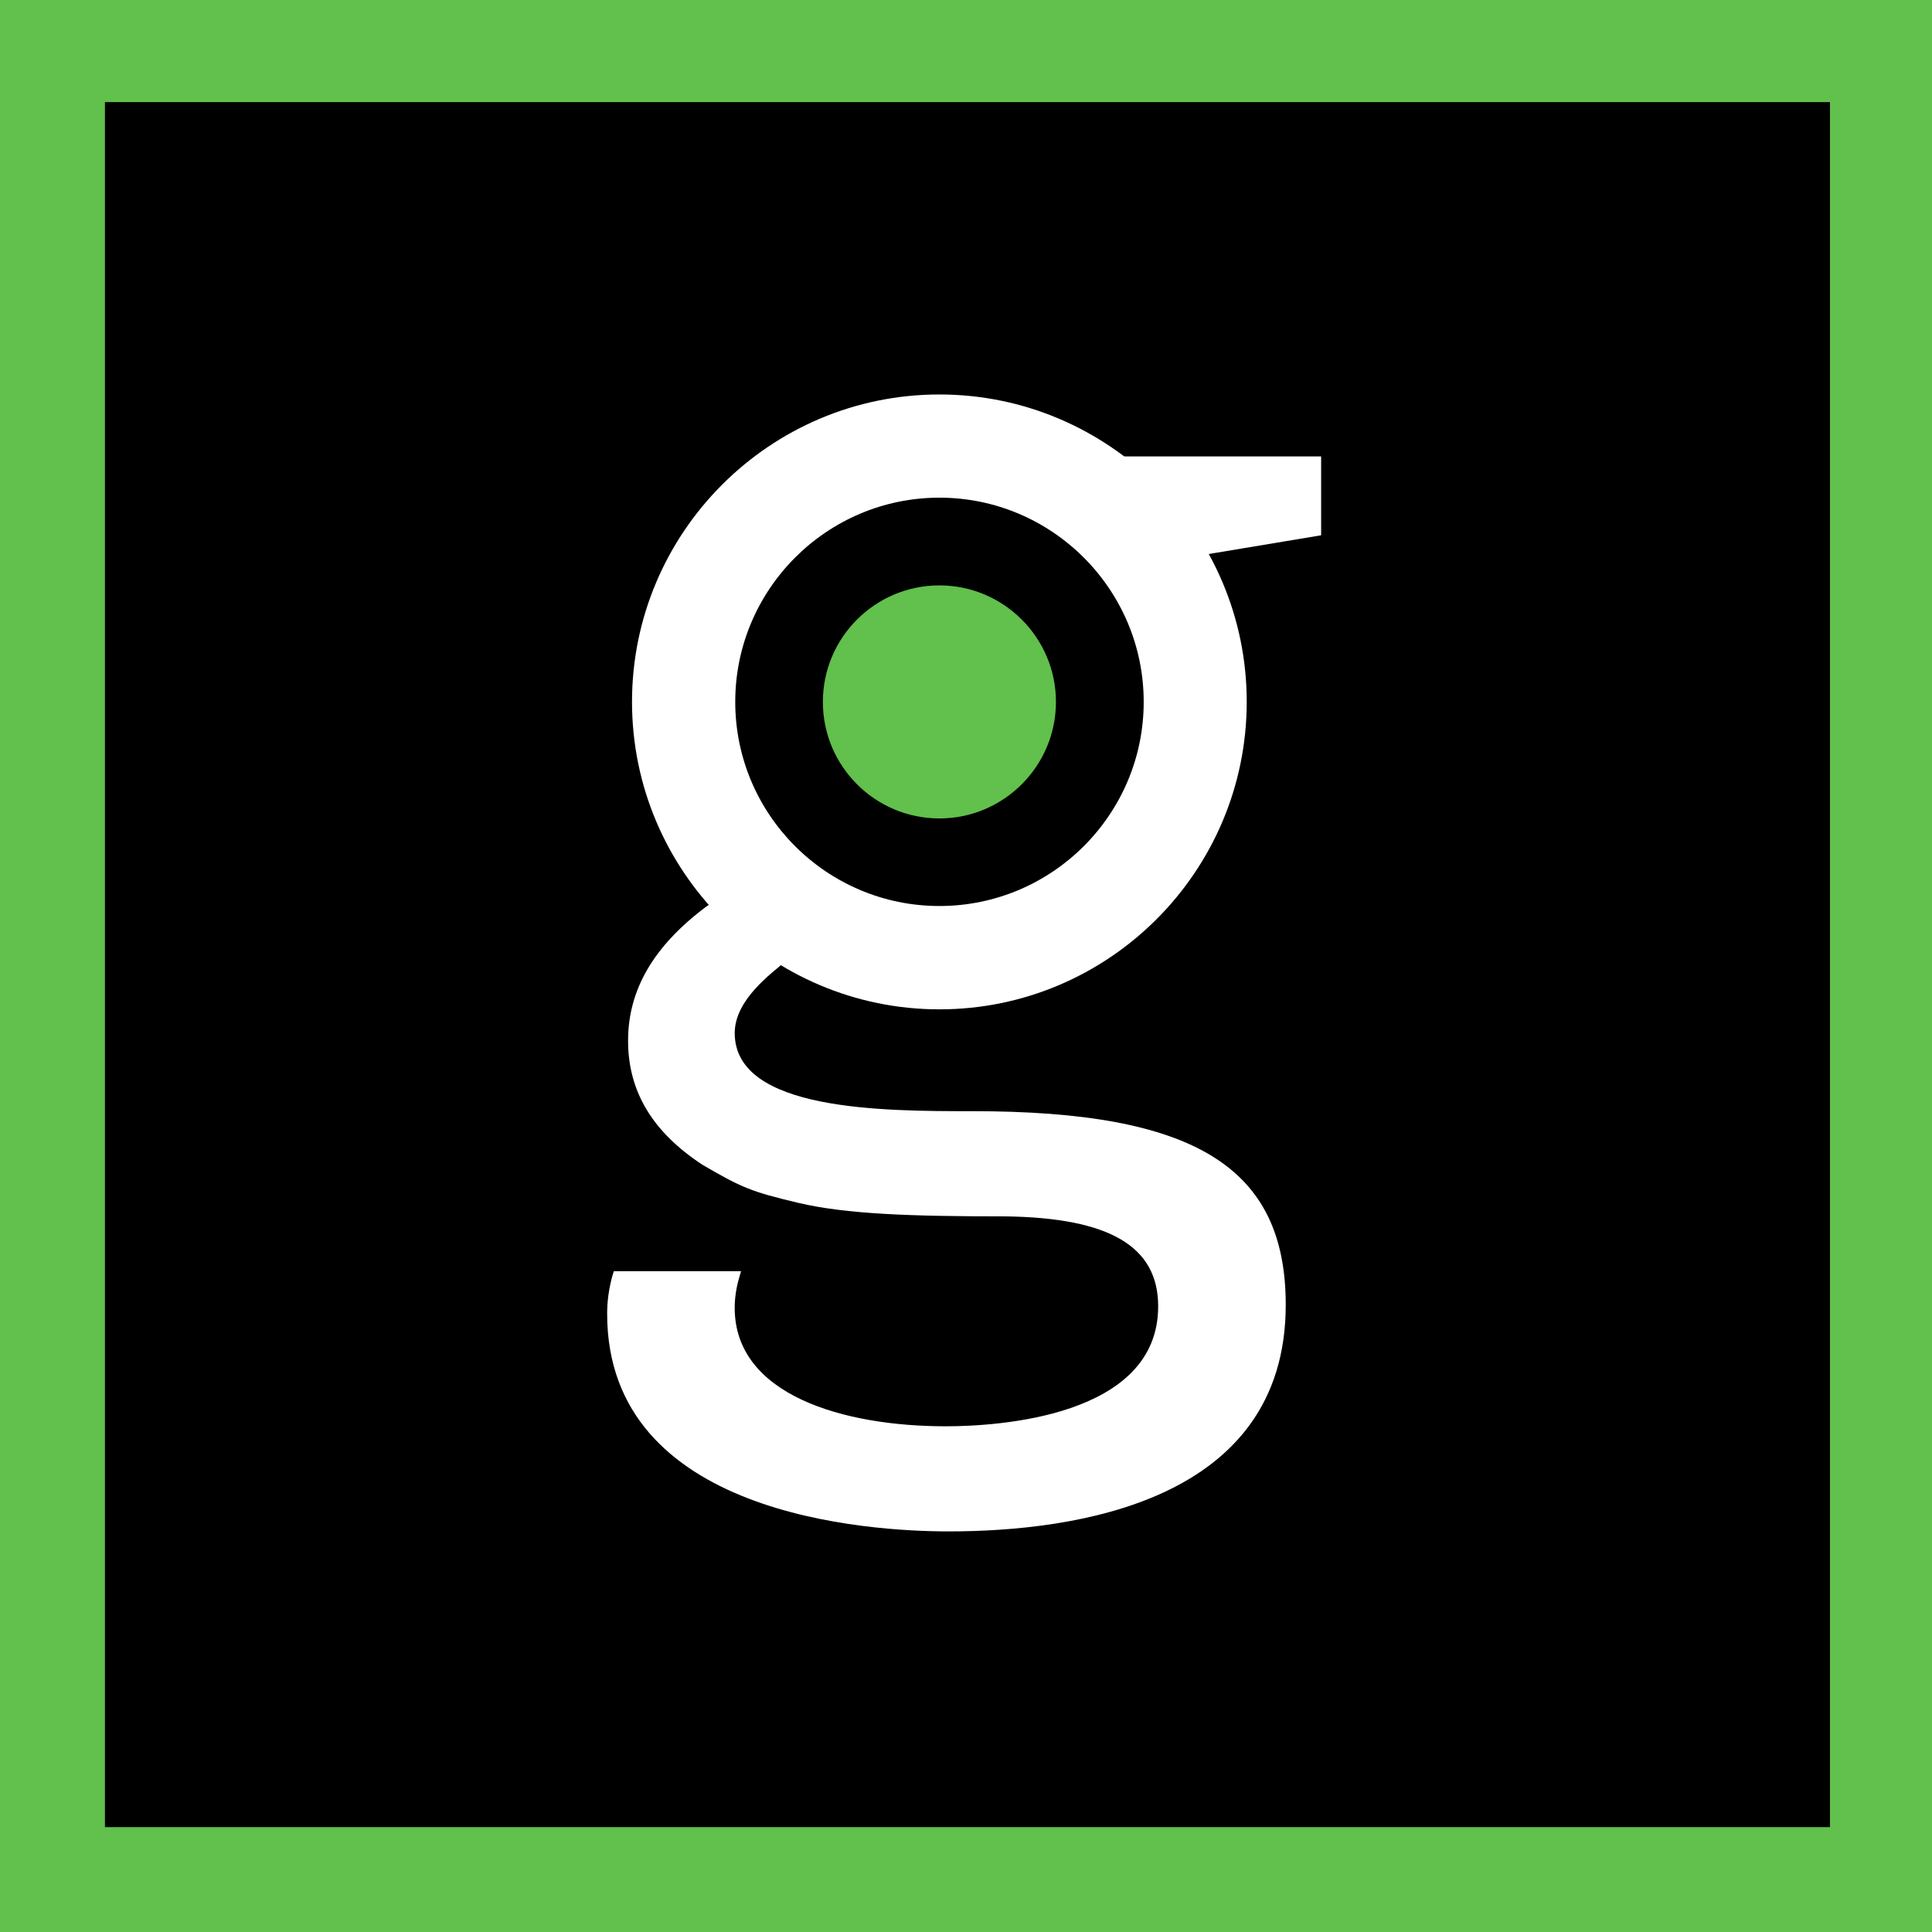
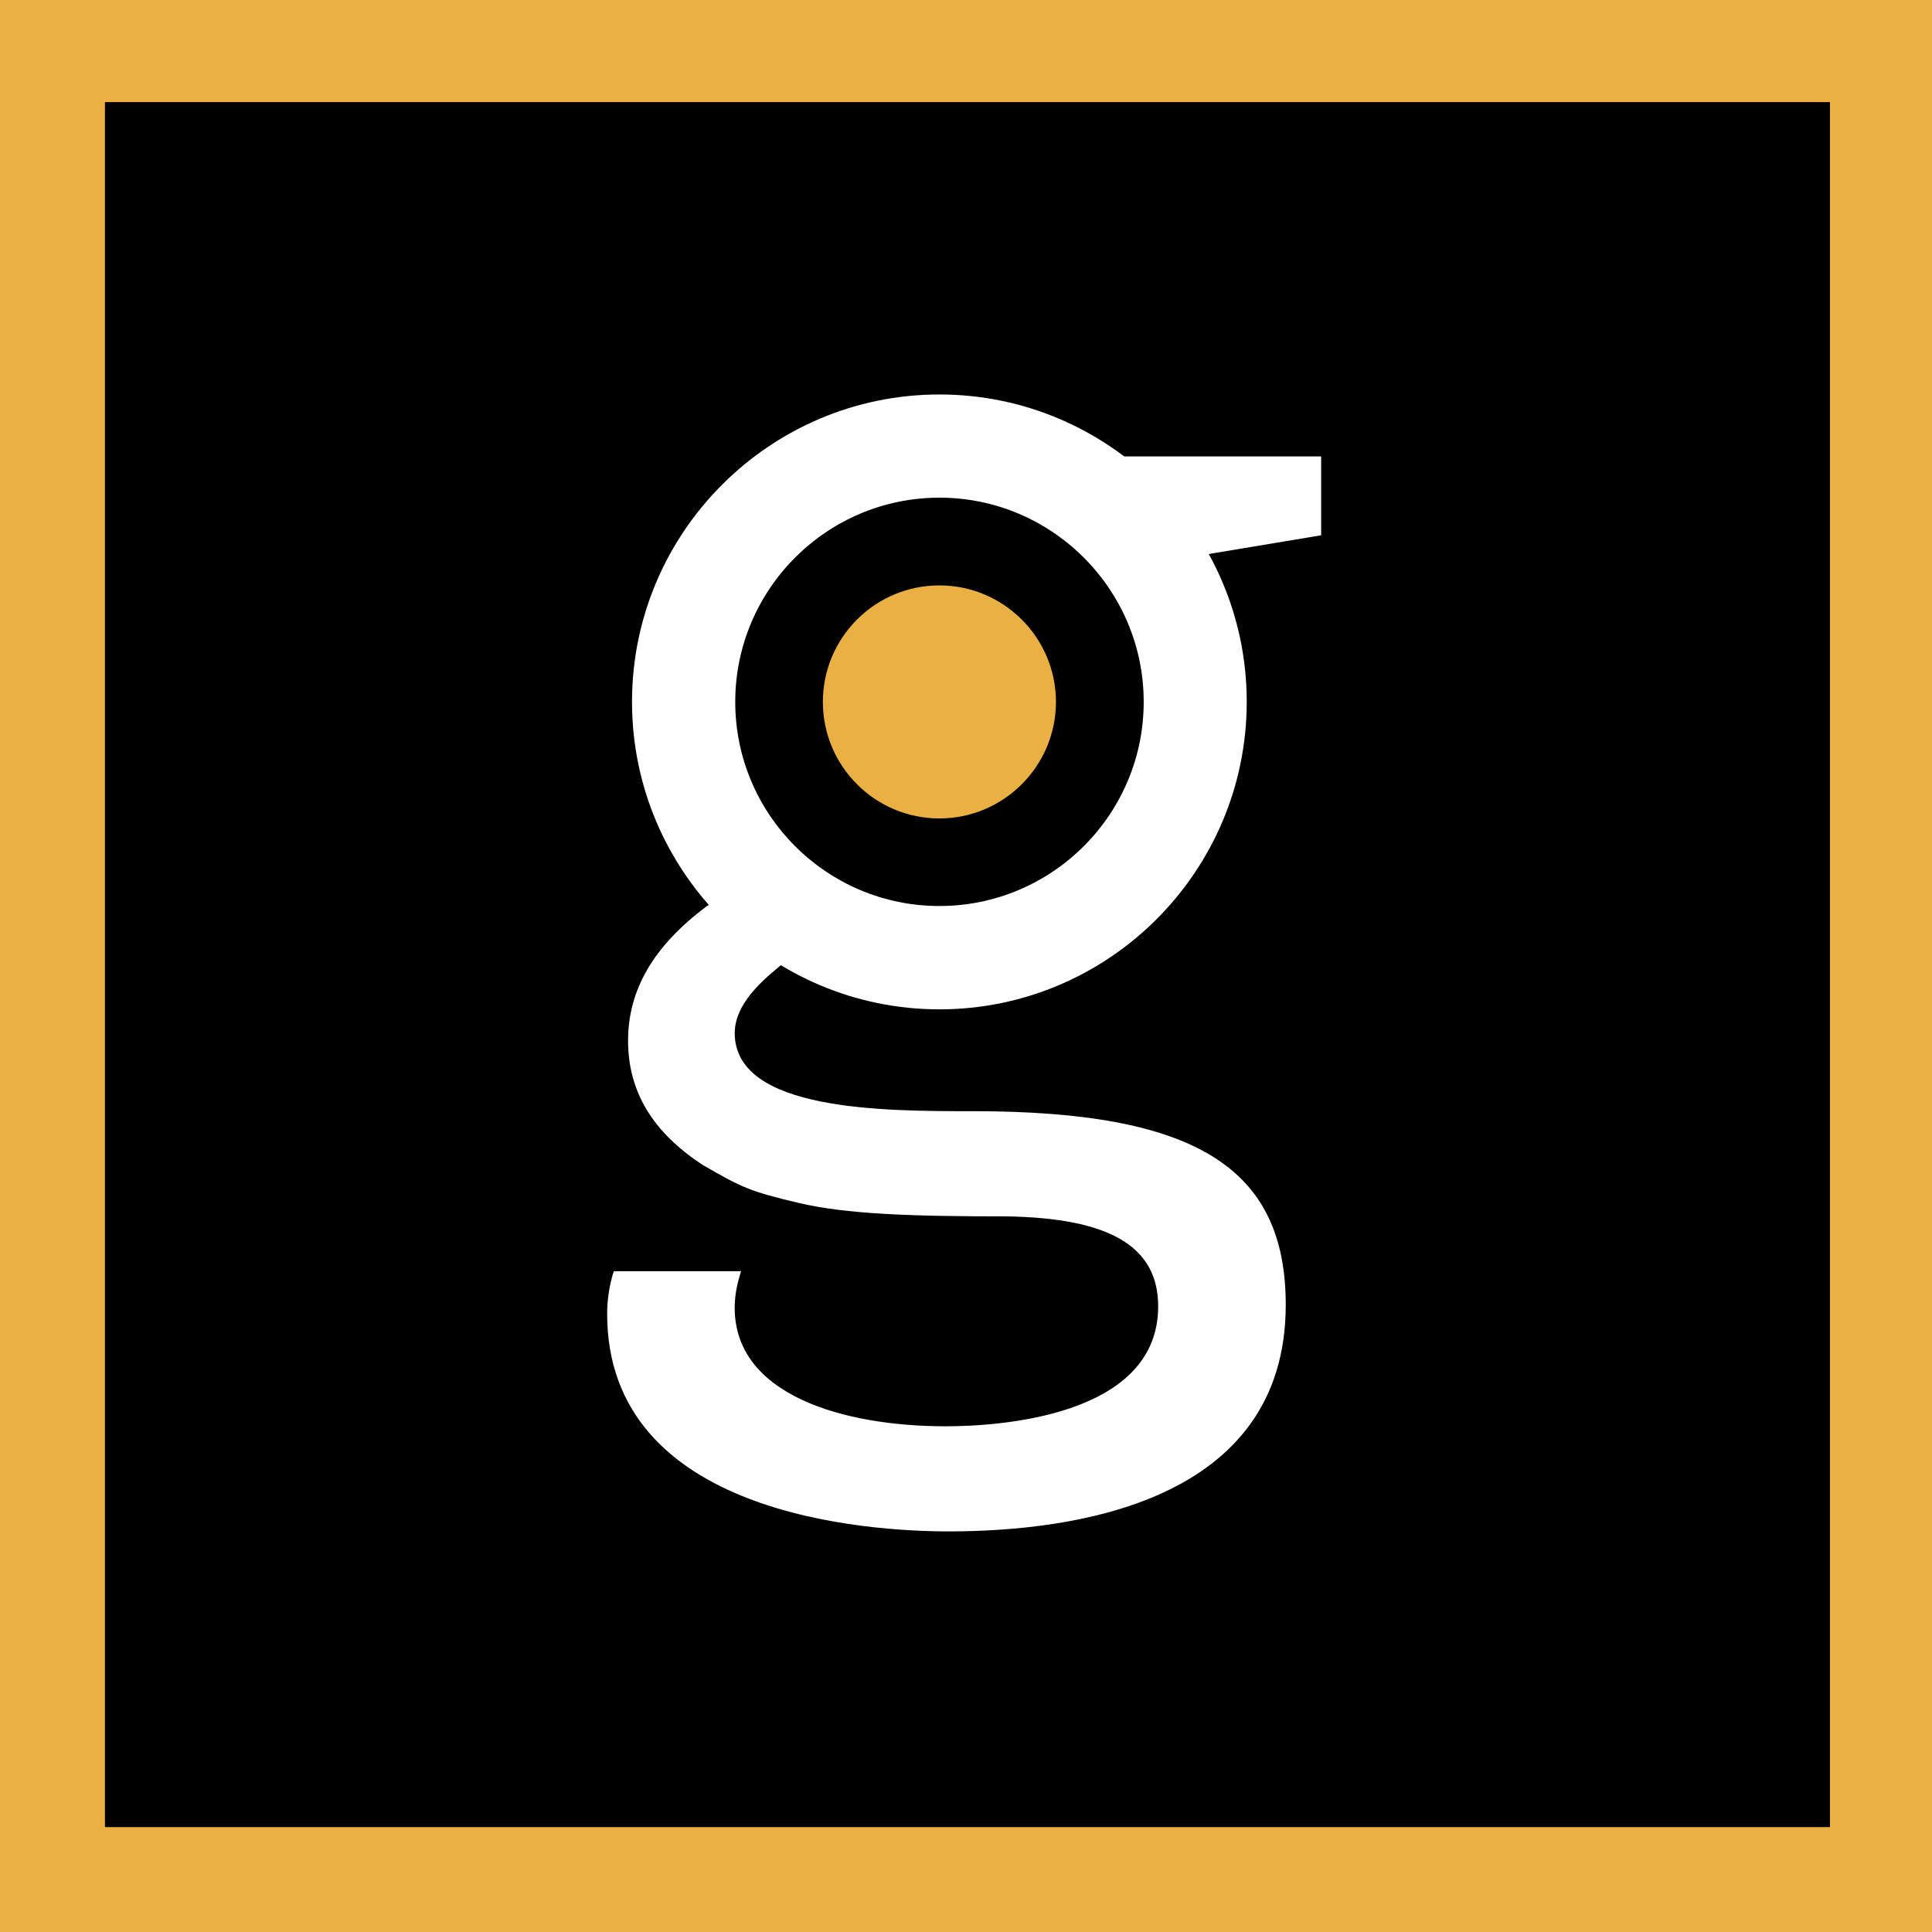
<svg xmlns="http://www.w3.org/2000/svg" width="140" height="140" viewbox="0 0 360 125" version="1.1" id="svg27">
  <defs id="defs31" />
  <g id="g25" transform="translate(-84.07169,44.64621)">
-     <rect style="fill:#62c04c;fill-opacity:1;stroke-width:1.002" id="rect35" width="140" height="140" x="84.072" y="-44.646" />
+     <rect style="fill:#ebb044;fill-opacity:1;stroke-width:1.002" id="rect35" width="140" height="140" x="84.072" y="-44.646" />
    <rect id="svg_1" height="125" width="125" y="-37.247" x="91.677" style="fill:#000000" />
    <g id="svg_15" transform="translate(91.67733,-37.24718)">
      <path id="svg_16" d="m 60.468,65.742 c -12.283,0 -22.276,-9.997 -22.276,-22.284 0,-12.274 9.994,-22.272 22.276,-22.272 12.278,0 22.269,9.998 22.269,22.272 -10e-4,12.287 -9.992,22.284 -22.269,22.284 z m 0,-37.078 c -8.159,0 -14.795,6.644 -14.795,14.798 0,8.163 6.636,14.792 14.795,14.792 8.157,0 14.803,-6.629 14.803,-14.792 C 75.271,35.308 68.625,28.664 60.468,28.664 Z" style="fill:#ffffff" />
-       <path id="svg_17" d="m 60.468,51.908 c -4.666,0 -8.445,-3.787 -8.445,-8.446 0,-4.654 3.779,-8.441 8.445,-8.441 4.65,0 8.444,3.787 8.444,8.441 0.001,4.659 -3.793,8.446 -8.444,8.446 z" style="fill:#62c04c;fill-opacity:1" />
+       <path id="svg_17" d="m 60.468,51.908 c -4.666,0 -8.445,-3.787 -8.445,-8.446 0,-4.654 3.779,-8.441 8.445,-8.441 4.65,0 8.444,3.787 8.444,8.441 0.001,4.659 -3.793,8.446 -8.444,8.446 z" style="fill:#ebb044;fill-opacity:1" />
      <g id="svg_18">
        <path id="svg_19" d="m 61.137,103.572 c -5.796,0 -24.746,-1.138 -24.746,-15.771 0,-0.922 0.125,-1.835 0.391,-2.792 l 0.094,-0.293 h 9.219 l -0.151,0.518 c -0.198,0.701 -0.311,1.418 -0.311,2.137 0,6.332 7.899,8.584 15.292,8.584 3.611,0 15.395,-0.626 15.395,-8.688 0,-4.349 -3.516,-6.419 -11.065,-6.523 -6.873,0 -11.539,-0.159 -15.027,-0.983 -3.431,-0.807 -4.132,-1.127 -6.927,-2.753 -3.636,-2.385 -5.394,-5.328 -5.394,-8.998 0,-3.688 1.854,-6.861 5.668,-9.716 0.725,-0.503 1.518,-0.751 2.378,-0.751 1.921,0 3.825,1.312 4.162,2.866 0.225,1.029 0.488,0.685 -0.84,1.882 -0.855,0.767 -3.64,2.702 -3.64,5.168 0,5.662 10.788,5.662 17.235,5.662 16.114,0 22.694,4.064 22.694,14.036 C 85.562,101.439 70.268,103.572 61.137,103.572 l -1.1e-5,3e-5 v -3e-5 0 z" style="fill:#ffffff" />
      </g>
      <g id="svg_20">
        <path id="svg_21" d="m 79.504,33.085 c -0.226,0 -0.423,-0.101 -4.706,-2.935 -2.208,-1.464 -4.708,-3.121 -5.758,-3.725 l -1.316,-0.751 h 20.405 v 5.715 l -8.224,1.371 c -0.007,0.015 -0.007,0.038 -0.015,0.058 l -0.104,0.263 -0.282,0.004 -2.3e-5,1.1e-5 z" style="fill:#ffffff" />
      </g>
    </g>
  </g>
</svg>
